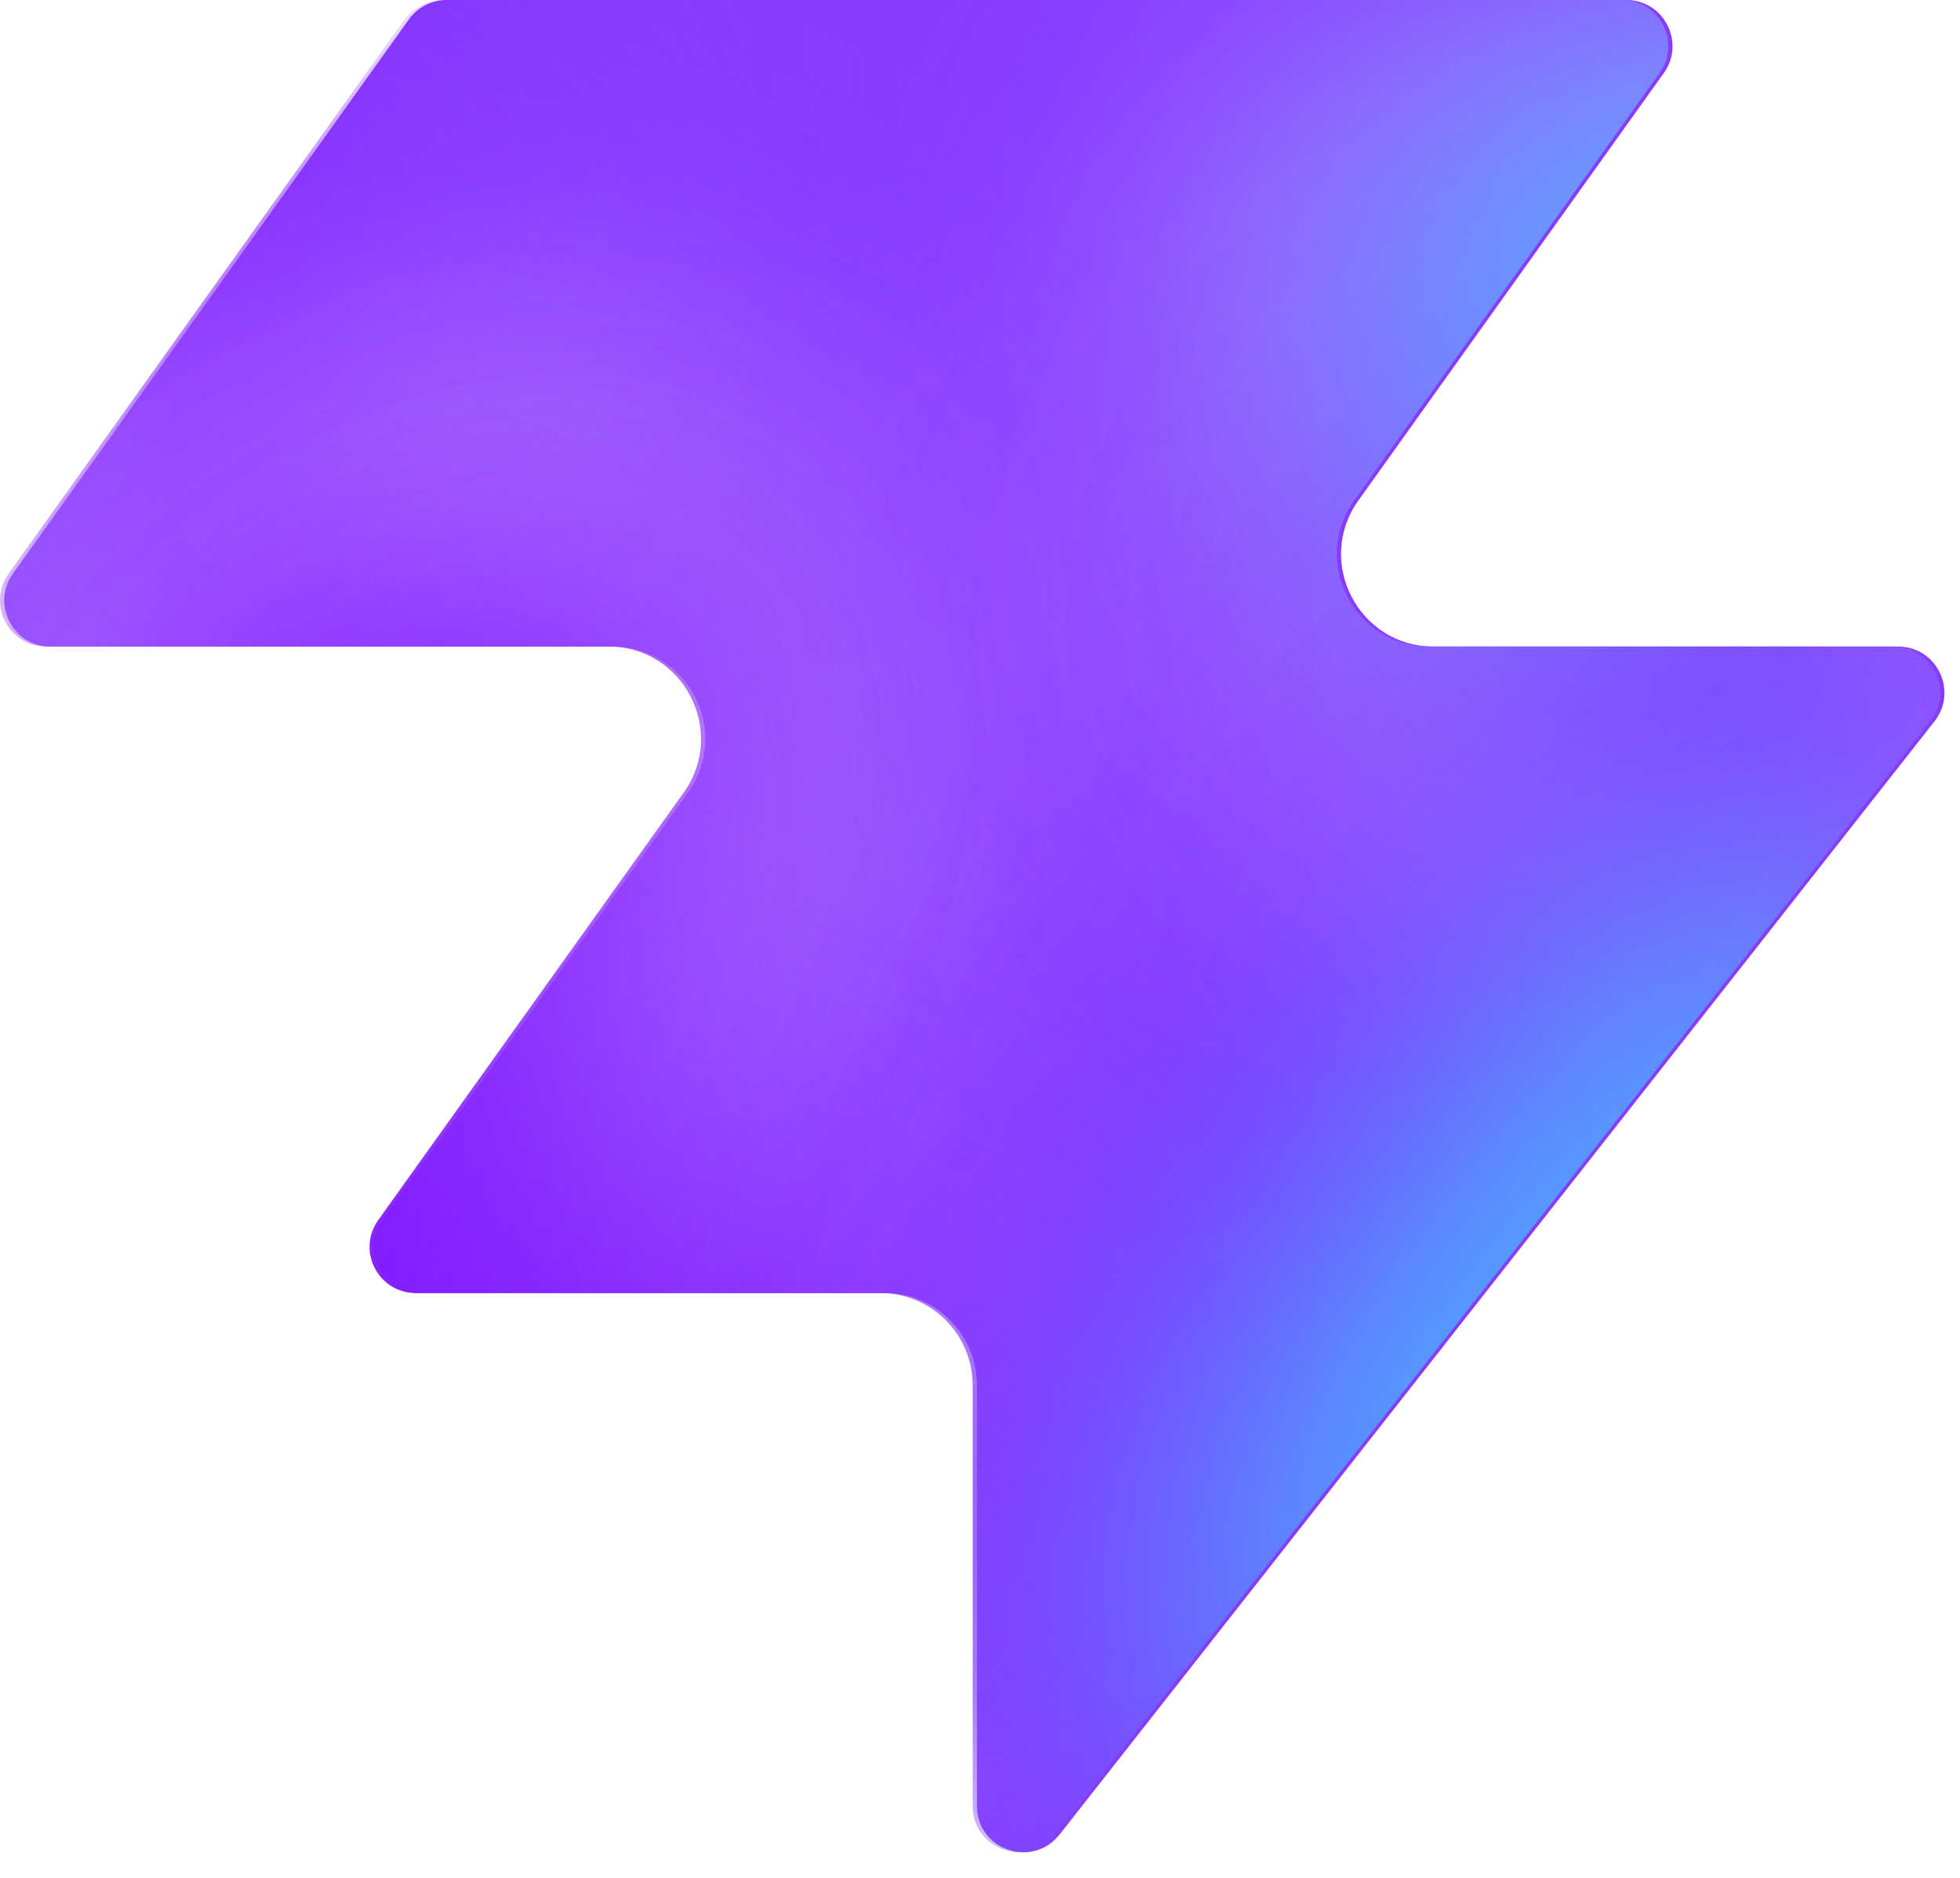
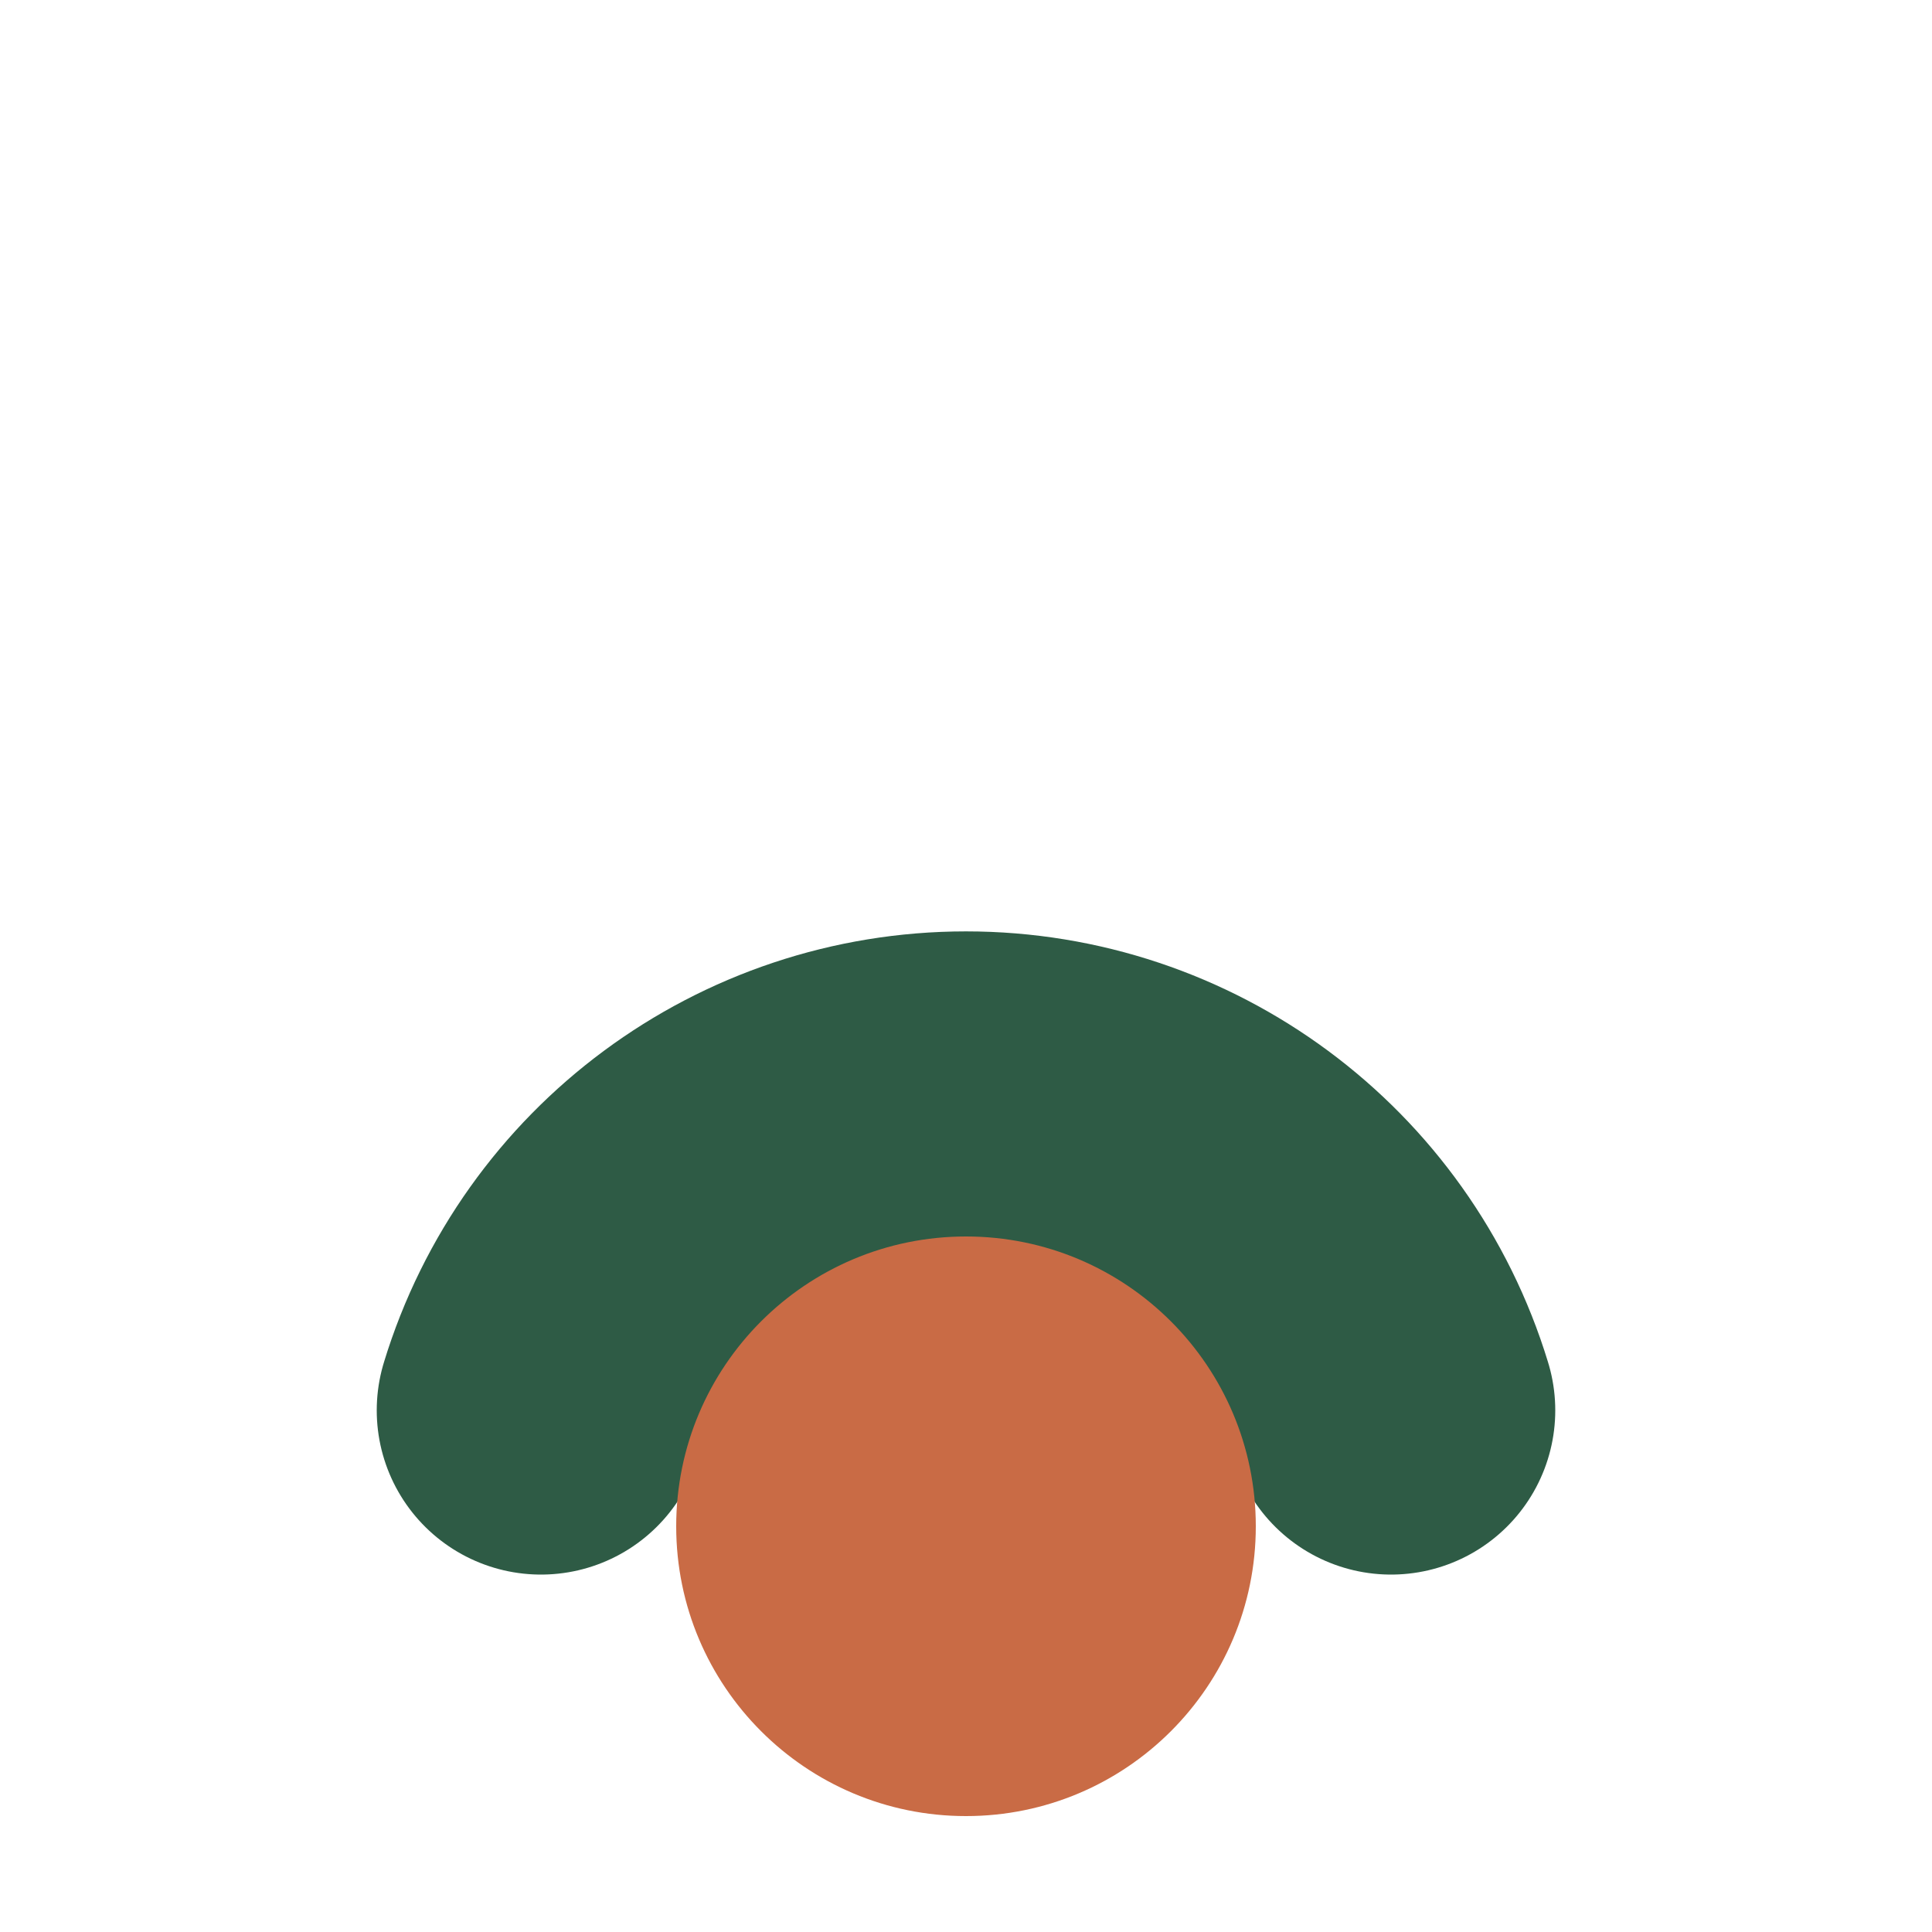
- <svg xmlns="http://www.w3.org/2000/svg" width="48" height="46" fill="none" viewBox="0 0 48 46">
-   <path fill="#863bff" d="M25.946 44.938c-.664.845-2.021.375-2.021-.698V33.937a2.26 2.26 0 0 0-2.262-2.262H10.287c-.92 0-1.456-1.04-.92-1.788l7.48-10.471c1.07-1.497 0-3.578-1.842-3.578H1.237c-.92 0-1.456-1.04-.92-1.788L10.013.474c.214-.297.556-.474.92-.474h28.894c.92 0 1.456 1.04.92 1.788l-7.48 10.471c-1.07 1.498 0 3.579 1.842 3.579h11.377c.943 0 1.473 1.088.89 1.83L25.947 44.94z" style="fill:#863bff;fill:color(display-p3 .525 .23 1);fill-opacity:1" />
-   <mask id="a" width="48" height="46" x="0" y="0" maskUnits="userSpaceOnUse" style="mask-type:alpha">
-     <path fill="#000" d="M25.842 44.938c-.664.844-2.021.375-2.021-.698V33.937a2.26 2.26 0 0 0-2.262-2.262H10.183c-.92 0-1.456-1.04-.92-1.788l7.48-10.471c1.07-1.498 0-3.579-1.842-3.579H1.133c-.92 0-1.456-1.04-.92-1.787L9.91.473c.214-.297.556-.474.92-.474h28.894c.92 0 1.456 1.04.92 1.788l-7.48 10.471c-1.07 1.498 0 3.578 1.842 3.578h11.377c.943 0 1.473 1.088.89 1.832L25.843 44.94z" style="fill:#000;fill-opacity:1" />
-   </mask>
-   <g mask="url(#a)">
-     <g filter="url(#b)">
-       <ellipse cx="5.508" cy="14.704" fill="#ede6ff" rx="5.508" ry="14.704" style="fill:#ede6ff;fill:color(display-p3 .927 .903 1);fill-opacity:1" transform="matrix(.00324 1 1 -.00324 -4.47 31.516)" />
-     </g>
-     <g filter="url(#c)">
-       <ellipse cx="10.399" cy="29.851" fill="#ede6ff" rx="10.399" ry="29.851" style="fill:#ede6ff;fill:color(display-p3 .927 .903 1);fill-opacity:1" transform="matrix(.00324 1 1 -.00324 -39.328 7.883)" />
-     </g>
-     <g filter="url(#d)">
-       <ellipse cx="5.508" cy="30.487" fill="#7e14ff" rx="5.508" ry="30.487" style="fill:#7e14ff;fill:color(display-p3 .492 .077 1);fill-opacity:1" transform="rotate(89.814 -25.913 -14.639)scale(1 -1)" />
-     </g>
-     <g filter="url(#e)">
-       <ellipse cx="5.508" cy="30.599" fill="#7e14ff" rx="5.508" ry="30.599" style="fill:#7e14ff;fill:color(display-p3 .492 .077 1);fill-opacity:1" transform="rotate(89.814 -32.644 -3.334)scale(1 -1)" />
-     </g>
-     <g filter="url(#f)">
-       <ellipse cx="5.508" cy="30.599" fill="#7e14ff" rx="5.508" ry="30.599" style="fill:#7e14ff;fill:color(display-p3 .492 .077 1);fill-opacity:1" transform="matrix(.00324 1 1 -.00324 -34.34 30.47)" />
-     </g>
-     <g filter="url(#g)">
-       <ellipse cx="14.072" cy="22.078" fill="#ede6ff" rx="14.072" ry="22.078" style="fill:#ede6ff;fill:color(display-p3 .927 .903 1);fill-opacity:1" transform="rotate(93.35 24.506 48.493)scale(-1 1)" />
-     </g>
-     <g filter="url(#h)">
-       <ellipse cx="3.47" cy="21.501" fill="#7e14ff" rx="3.47" ry="21.501" style="fill:#7e14ff;fill:color(display-p3 .492 .077 1);fill-opacity:1" transform="rotate(89.009 28.708 47.59)scale(-1 1)" />
-     </g>
-     <g filter="url(#i)">
-       <ellipse cx="3.47" cy="21.501" fill="#7e14ff" rx="3.47" ry="21.501" style="fill:#7e14ff;fill:color(display-p3 .492 .077 1);fill-opacity:1" transform="rotate(89.009 28.708 47.59)scale(-1 1)" />
-     </g>
-     <g filter="url(#j)">
-       <ellipse cx=".387" cy="8.972" fill="#7e14ff" rx="4.407" ry="29.108" style="fill:#7e14ff;fill:color(display-p3 .492 .077 1);fill-opacity:1" transform="rotate(39.51 .387 8.972)" />
-     </g>
-     <g filter="url(#k)">
-       <ellipse cx="47.523" cy="-6.092" fill="#7e14ff" rx="4.407" ry="29.108" style="fill:#7e14ff;fill:color(display-p3 .492 .077 1);fill-opacity:1" transform="rotate(37.892 47.523 -6.092)" />
-     </g>
-     <g filter="url(#l)">
-       <ellipse cx="41.412" cy="6.333" fill="#47bfff" rx="5.971" ry="9.665" style="fill:#47bfff;fill:color(display-p3 .28 .748 1);fill-opacity:1" transform="rotate(37.892 41.412 6.333)" />
-     </g>
-     <g filter="url(#m)">
-       <ellipse cx="-1.879" cy="38.332" fill="#7e14ff" rx="4.407" ry="29.108" style="fill:#7e14ff;fill:color(display-p3 .492 .077 1);fill-opacity:1" transform="rotate(37.892 -1.88 38.332)" />
-     </g>
-     <g filter="url(#n)">
-       <ellipse cx="-1.879" cy="38.332" fill="#7e14ff" rx="4.407" ry="29.108" style="fill:#7e14ff;fill:color(display-p3 .492 .077 1);fill-opacity:1" transform="rotate(37.892 -1.88 38.332)" />
-     </g>
-     <g filter="url(#o)">
-       <ellipse cx="35.651" cy="29.907" fill="#7e14ff" rx="4.407" ry="29.108" style="fill:#7e14ff;fill:color(display-p3 .492 .077 1);fill-opacity:1" transform="rotate(37.892 35.651 29.907)" />
-     </g>
-     <g filter="url(#p)">
-       <ellipse cx="38.418" cy="32.4" fill="#47bfff" rx="5.971" ry="15.297" style="fill:#47bfff;fill:color(display-p3 .28 .748 1);fill-opacity:1" transform="rotate(37.892 38.418 32.4)" />
-     </g>
-   </g>
-   <defs>
-     <filter id="b" width="60.045" height="41.654" x="-19.77" y="16.149" color-interpolation-filters="sRGB" filterUnits="userSpaceOnUse">
-       <feFlood flood-opacity="0" result="BackgroundImageFix" />
-       <feBlend in="SourceGraphic" in2="BackgroundImageFix" result="shape" />
-       <feGaussianBlur result="effect1_foregroundBlur_2002_17158" stdDeviation="7.659" />
-     </filter>
-     <filter id="c" width="90.34" height="51.437" x="-54.613" y="-7.533" color-interpolation-filters="sRGB" filterUnits="userSpaceOnUse">
-       <feFlood flood-opacity="0" result="BackgroundImageFix" />
-       <feBlend in="SourceGraphic" in2="BackgroundImageFix" result="shape" />
-       <feGaussianBlur result="effect1_foregroundBlur_2002_17158" stdDeviation="7.659" />
-     </filter>
-     <filter id="d" width="79.355" height="29.4" x="-49.64" y="2.03" color-interpolation-filters="sRGB" filterUnits="userSpaceOnUse">
-       <feFlood flood-opacity="0" result="BackgroundImageFix" />
-       <feBlend in="SourceGraphic" in2="BackgroundImageFix" result="shape" />
-       <feGaussianBlur result="effect1_foregroundBlur_2002_17158" stdDeviation="4.596" />
-     </filter>
-     <filter id="e" width="79.579" height="29.4" x="-45.045" y="20.029" color-interpolation-filters="sRGB" filterUnits="userSpaceOnUse">
-       <feFlood flood-opacity="0" result="BackgroundImageFix" />
-       <feBlend in="SourceGraphic" in2="BackgroundImageFix" result="shape" />
-       <feGaussianBlur result="effect1_foregroundBlur_2002_17158" stdDeviation="4.596" />
-     </filter>
-     <filter id="f" width="79.579" height="29.4" x="-43.513" y="21.178" color-interpolation-filters="sRGB" filterUnits="userSpaceOnUse">
-       <feFlood flood-opacity="0" result="BackgroundImageFix" />
-       <feBlend in="SourceGraphic" in2="BackgroundImageFix" result="shape" />
-       <feGaussianBlur result="effect1_foregroundBlur_2002_17158" stdDeviation="4.596" />
-     </filter>
-     <filter id="g" width="74.749" height="58.852" x="15.756" y="-17.901" color-interpolation-filters="sRGB" filterUnits="userSpaceOnUse">
-       <feFlood flood-opacity="0" result="BackgroundImageFix" />
-       <feBlend in="SourceGraphic" in2="BackgroundImageFix" result="shape" />
-       <feGaussianBlur result="effect1_foregroundBlur_2002_17158" stdDeviation="7.659" />
-     </filter>
-     <filter id="h" width="61.377" height="25.362" x="23.548" y="2.284" color-interpolation-filters="sRGB" filterUnits="userSpaceOnUse">
-       <feFlood flood-opacity="0" result="BackgroundImageFix" />
-       <feBlend in="SourceGraphic" in2="BackgroundImageFix" result="shape" />
-       <feGaussianBlur result="effect1_foregroundBlur_2002_17158" stdDeviation="4.596" />
-     </filter>
-     <filter id="i" width="61.377" height="25.362" x="23.548" y="2.284" color-interpolation-filters="sRGB" filterUnits="userSpaceOnUse">
-       <feFlood flood-opacity="0" result="BackgroundImageFix" />
-       <feBlend in="SourceGraphic" in2="BackgroundImageFix" result="shape" />
-       <feGaussianBlur result="effect1_foregroundBlur_2002_17158" stdDeviation="4.596" />
-     </filter>
-     <filter id="j" width="56.045" height="63.649" x="-27.636" y="-22.853" color-interpolation-filters="sRGB" filterUnits="userSpaceOnUse">
-       <feFlood flood-opacity="0" result="BackgroundImageFix" />
-       <feBlend in="SourceGraphic" in2="BackgroundImageFix" result="shape" />
-       <feGaussianBlur result="effect1_foregroundBlur_2002_17158" stdDeviation="4.596" />
-     </filter>
-     <filter id="k" width="54.814" height="64.646" x="20.116" y="-38.415" color-interpolation-filters="sRGB" filterUnits="userSpaceOnUse">
-       <feFlood flood-opacity="0" result="BackgroundImageFix" />
-       <feBlend in="SourceGraphic" in2="BackgroundImageFix" result="shape" />
-       <feGaussianBlur result="effect1_foregroundBlur_2002_17158" stdDeviation="4.596" />
-     </filter>
-     <filter id="l" width="33.541" height="35.313" x="24.641" y="-11.323" color-interpolation-filters="sRGB" filterUnits="userSpaceOnUse">
-       <feFlood flood-opacity="0" result="BackgroundImageFix" />
-       <feBlend in="SourceGraphic" in2="BackgroundImageFix" result="shape" />
-       <feGaussianBlur result="effect1_foregroundBlur_2002_17158" stdDeviation="4.596" />
-     </filter>
-     <filter id="m" width="54.814" height="64.646" x="-29.286" y="6.009" color-interpolation-filters="sRGB" filterUnits="userSpaceOnUse">
-       <feFlood flood-opacity="0" result="BackgroundImageFix" />
-       <feBlend in="SourceGraphic" in2="BackgroundImageFix" result="shape" />
-       <feGaussianBlur result="effect1_foregroundBlur_2002_17158" stdDeviation="4.596" />
-     </filter>
-     <filter id="n" width="54.814" height="64.646" x="-29.286" y="6.009" color-interpolation-filters="sRGB" filterUnits="userSpaceOnUse">
-       <feFlood flood-opacity="0" result="BackgroundImageFix" />
-       <feBlend in="SourceGraphic" in2="BackgroundImageFix" result="shape" />
-       <feGaussianBlur result="effect1_foregroundBlur_2002_17158" stdDeviation="4.596" />
-     </filter>
-     <filter id="o" width="54.814" height="64.646" x="8.244" y="-2.416" color-interpolation-filters="sRGB" filterUnits="userSpaceOnUse">
-       <feFlood flood-opacity="0" result="BackgroundImageFix" />
-       <feBlend in="SourceGraphic" in2="BackgroundImageFix" result="shape" />
-       <feGaussianBlur result="effect1_foregroundBlur_2002_17158" stdDeviation="4.596" />
-     </filter>
-     <filter id="p" width="39.409" height="43.623" x="18.713" y="10.588" color-interpolation-filters="sRGB" filterUnits="userSpaceOnUse">
-       <feFlood flood-opacity="0" result="BackgroundImageFix" />
-       <feBlend in="SourceGraphic" in2="BackgroundImageFix" result="shape" />
-       <feGaussianBlur result="effect1_foregroundBlur_2002_17158" stdDeviation="4.596" />
-     </filter>
-   </defs>
+ <svg xmlns="http://www.w3.org/2000/svg" viewBox="0 0 200 200">
+   <path d="M56 146 A46 46 0 0 1 144 146" fill="none" stroke="#2e5b45" stroke-width="34" stroke-linecap="round" />
+   <circle cx="100" cy="158" r="30" fill="#c96b45" />
</svg>
